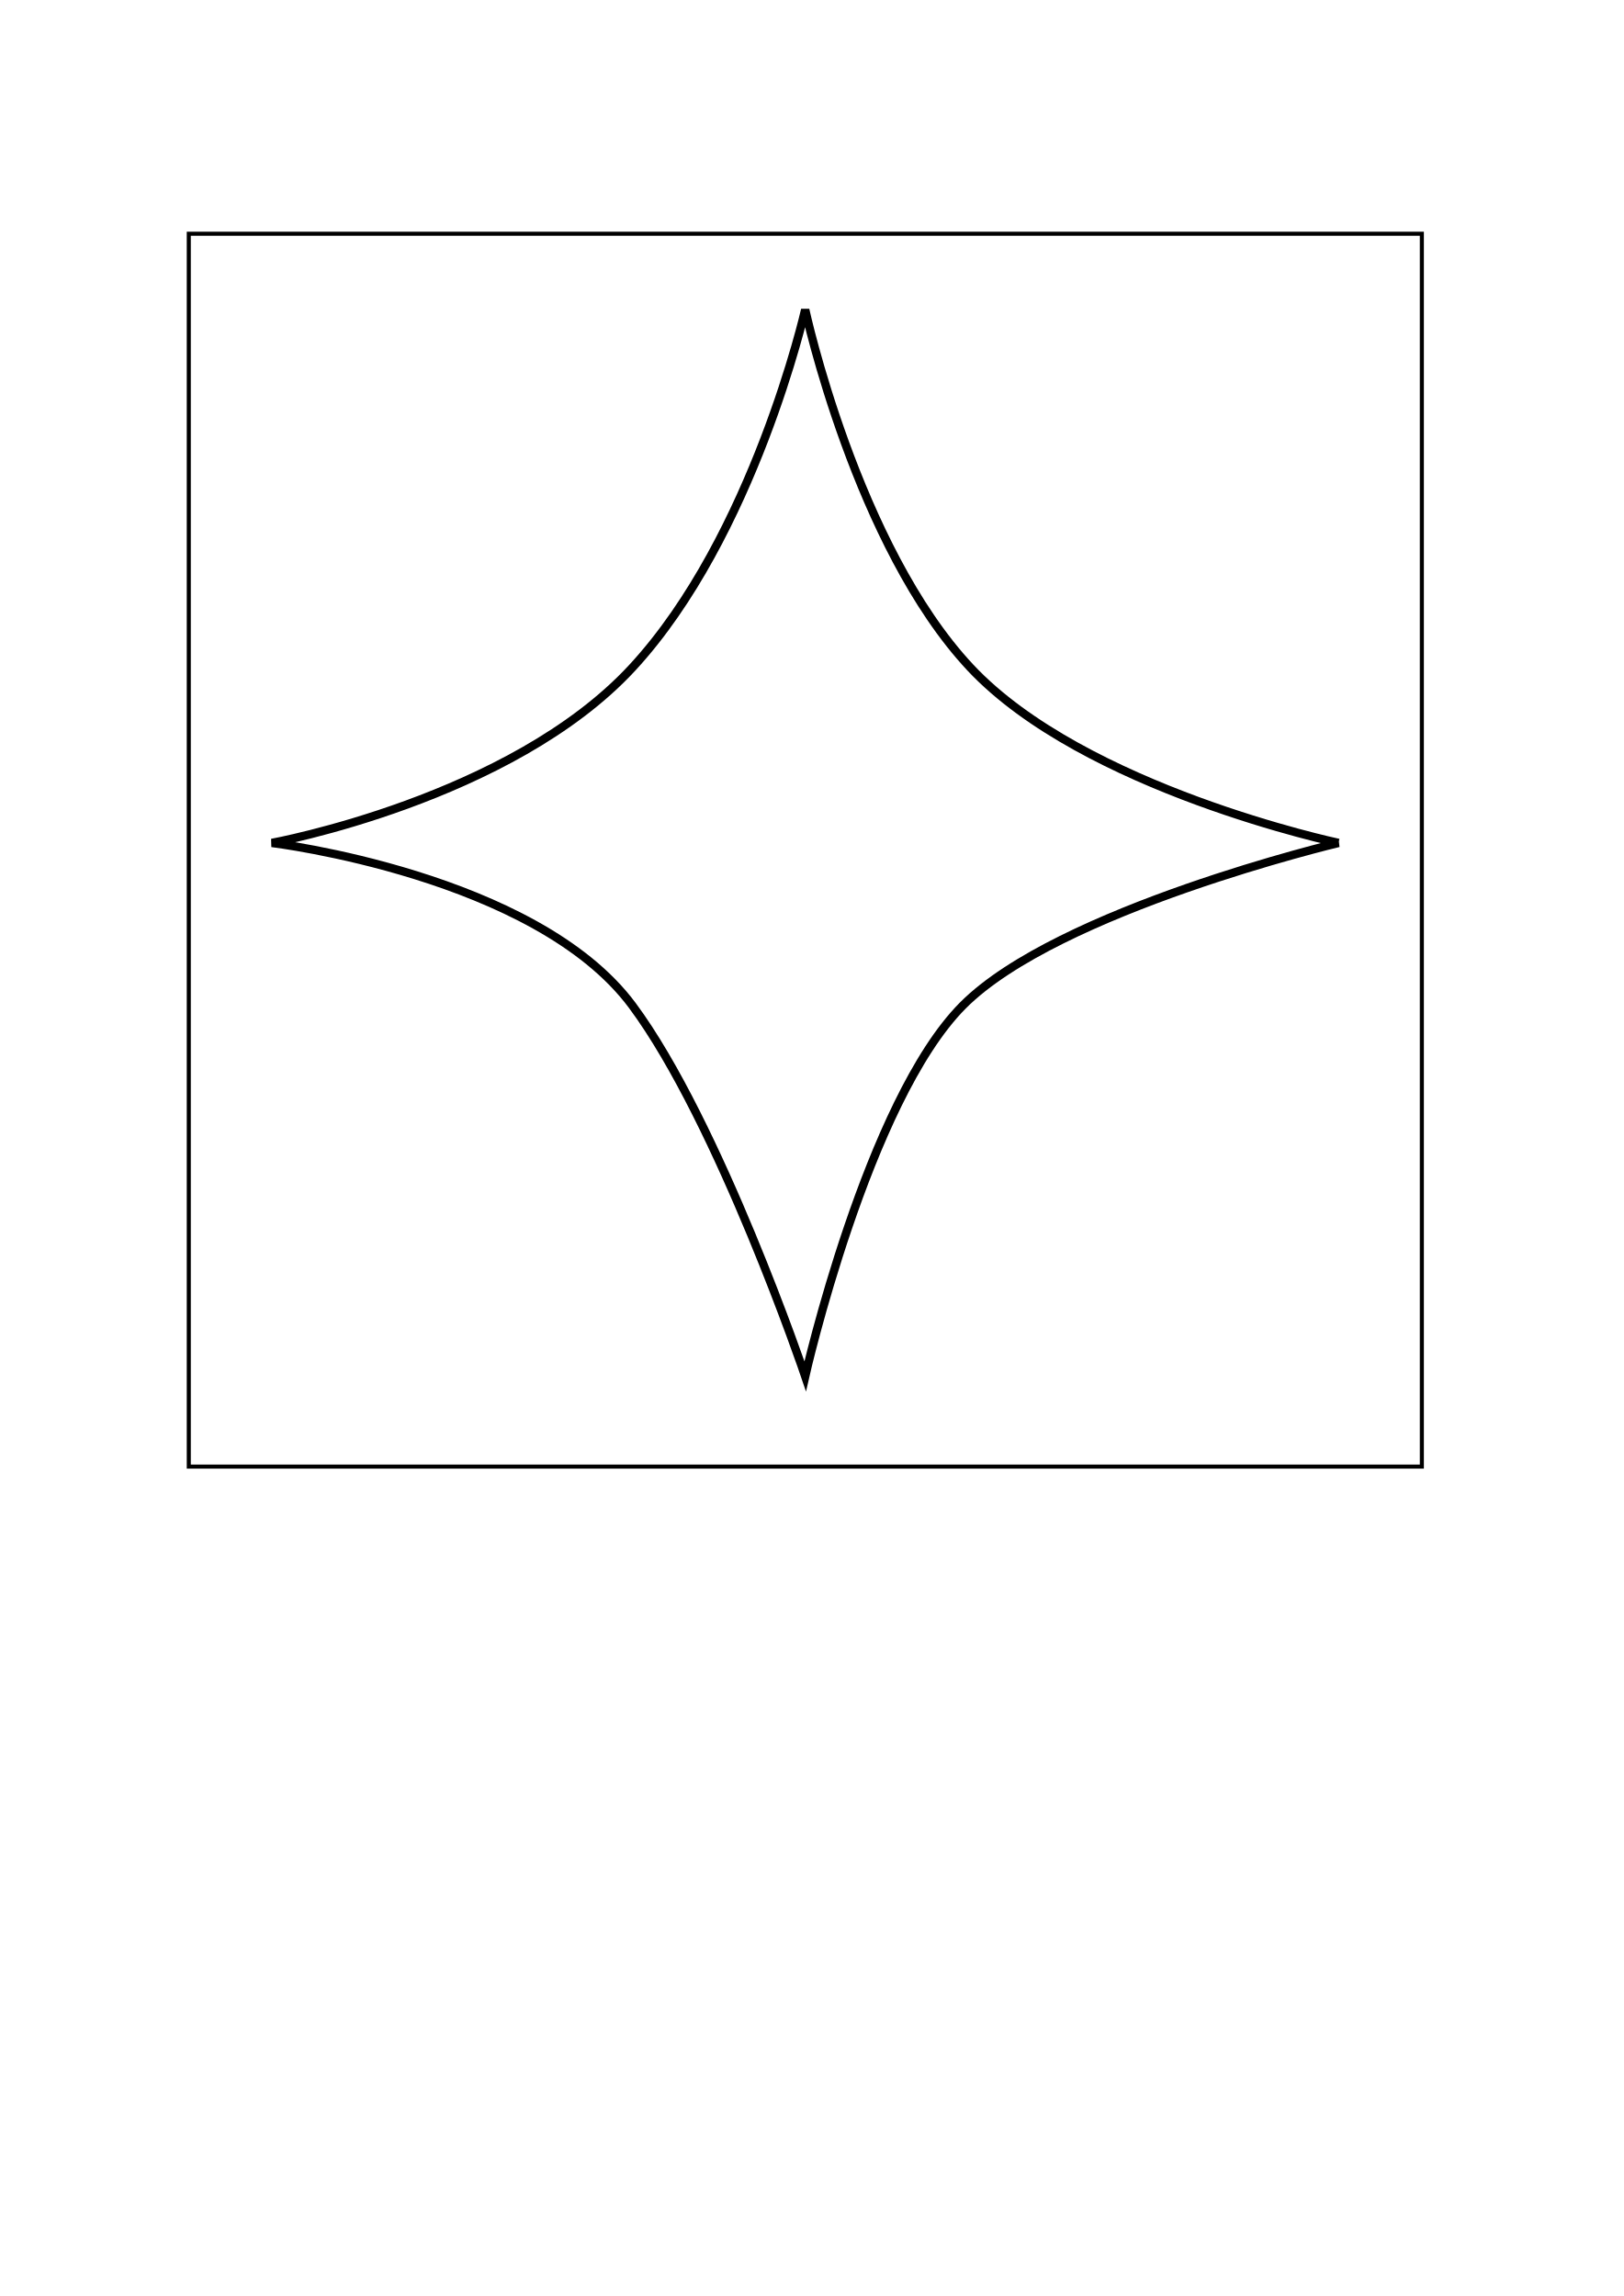
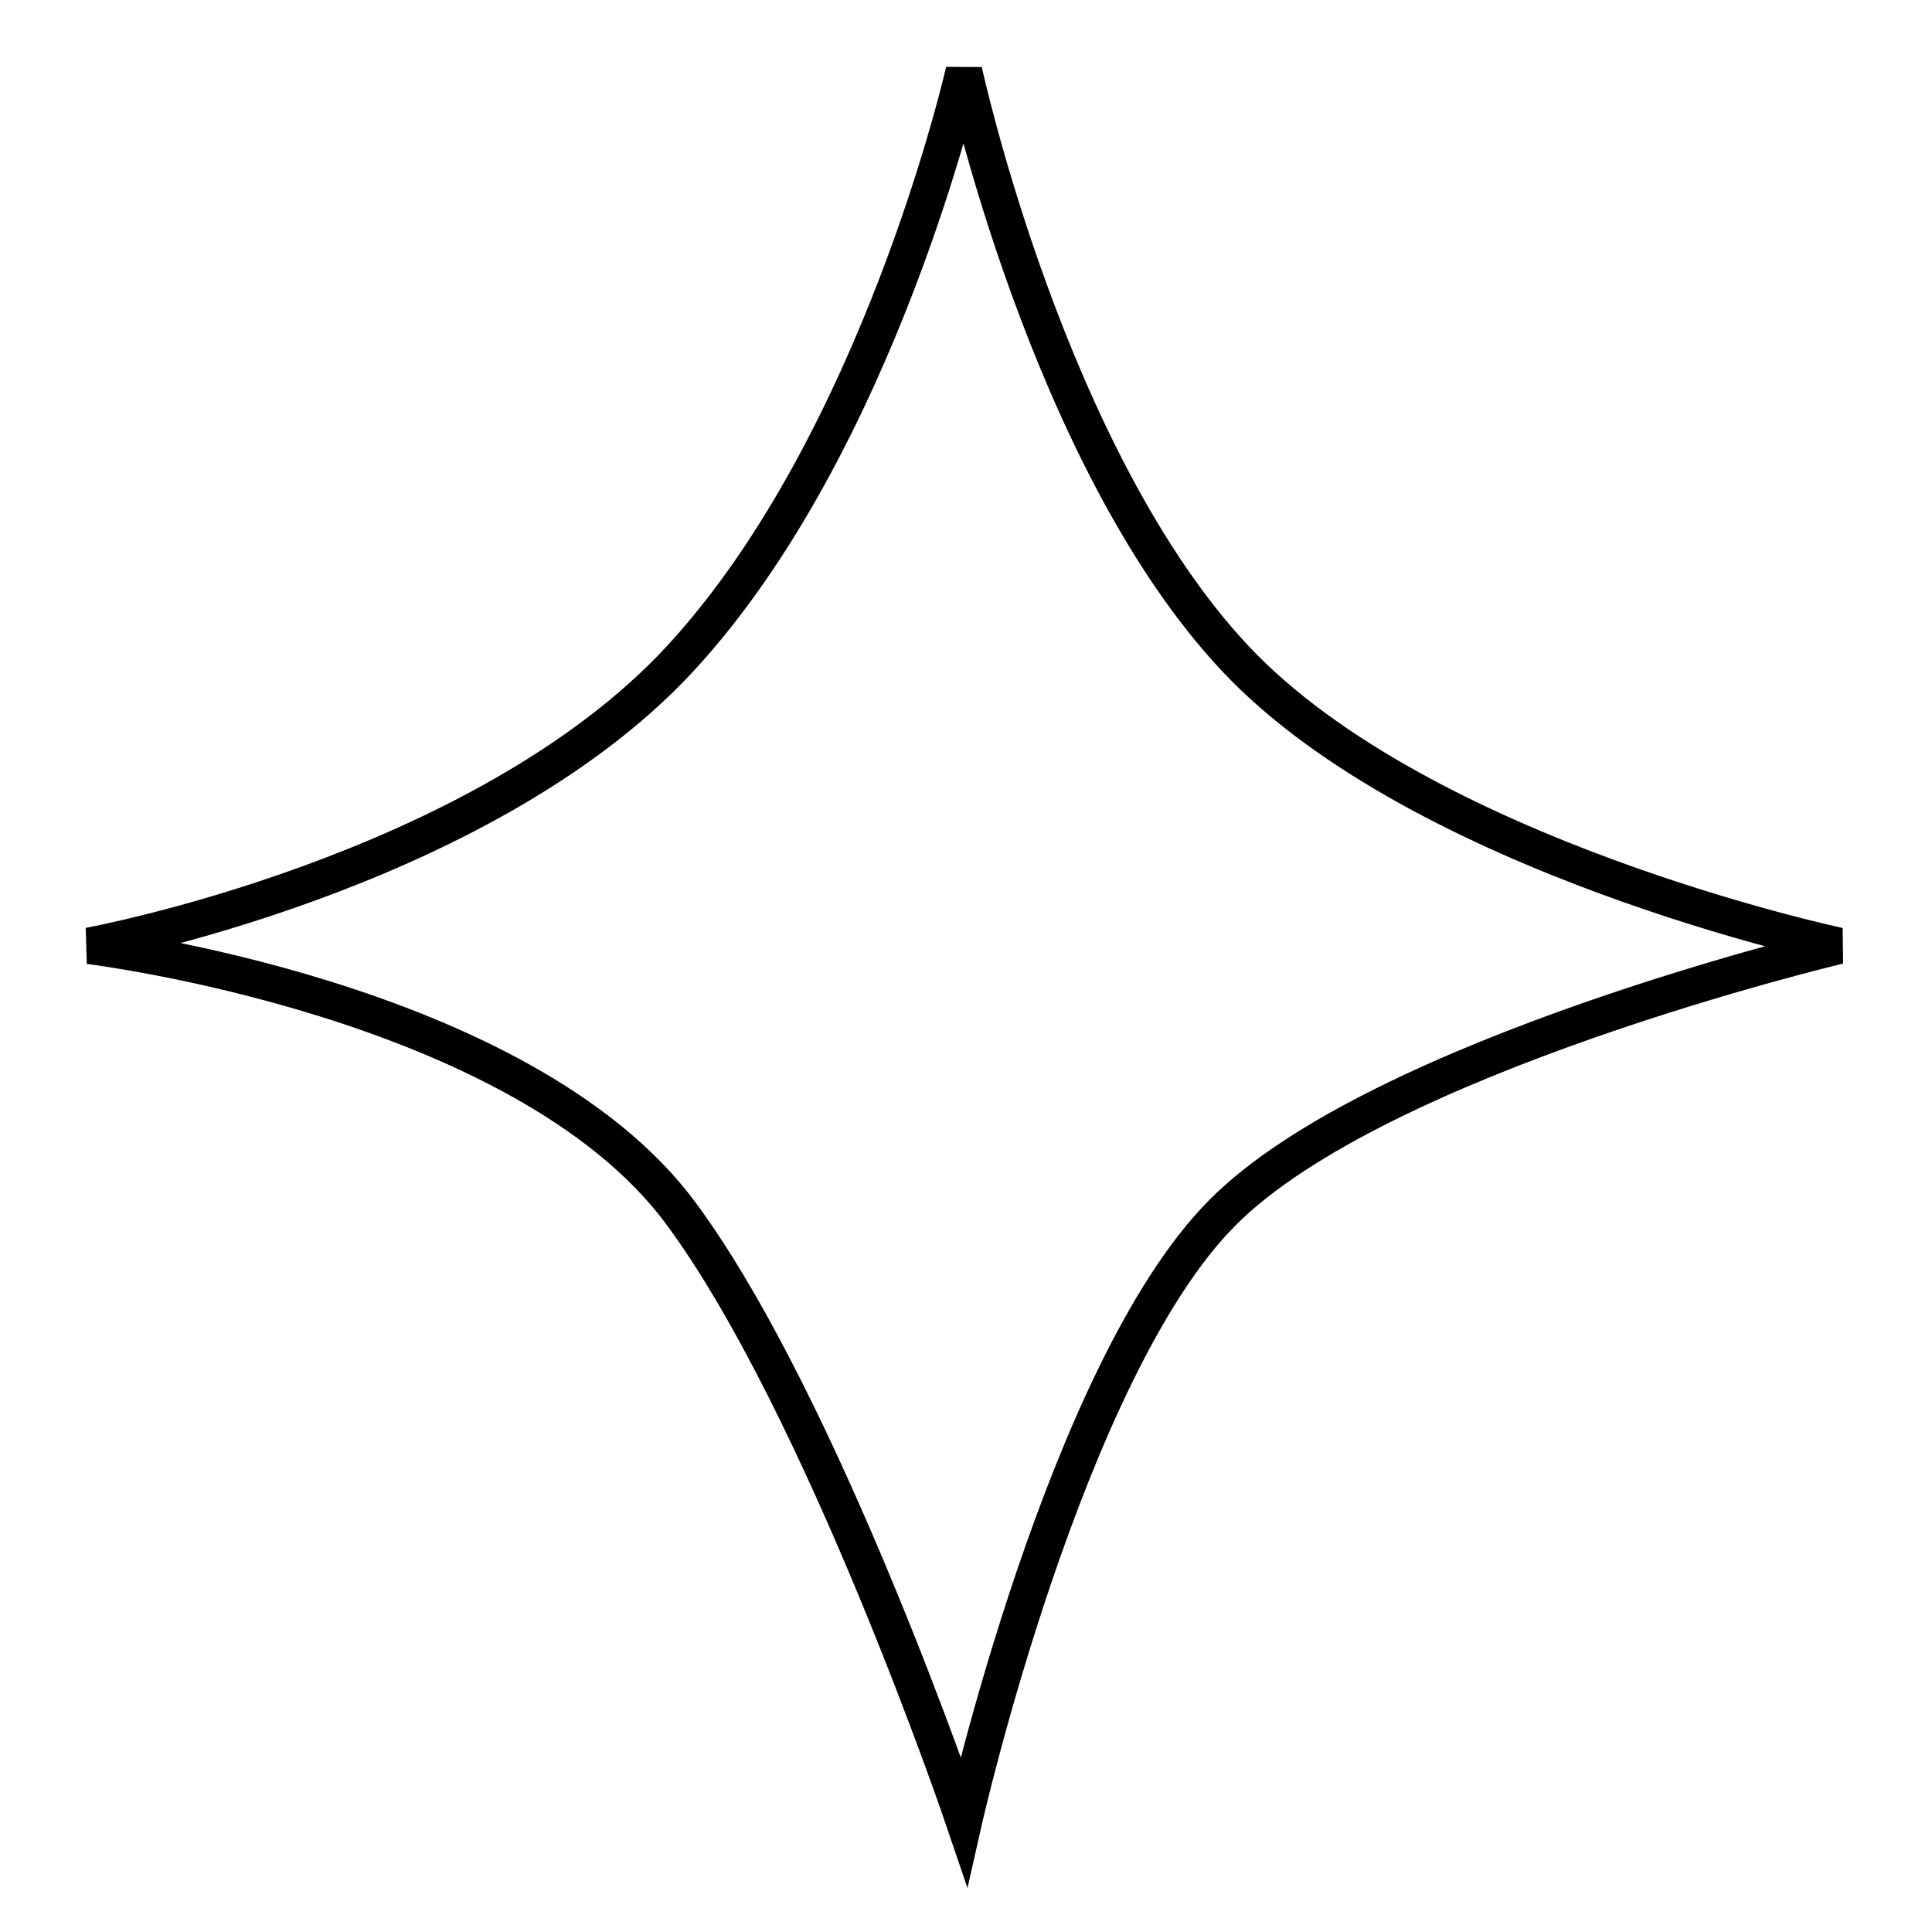
- <svg xmlns="http://www.w3.org/2000/svg" width="210mm" height="297mm" viewBox="0 0 210 297" version="1.1" id="svg1">
+ <svg xmlns="http://www.w3.org/2000/svg" width="16" height="16" viewBox="0 0 4.233 4.233" version="1.1" id="svg1">
  <defs id="defs1" />
-   <g id="layer1">
-     <path id="path3" style="fill:none;stroke:#000000;stroke-width:1.081;stroke-linecap:square;stroke-dasharray:none" d="m 173.122,109.038 c 0,0 -36.262,8.615 -48.602,21.037 -12.34,12.421 -20.38,47.945 -20.38,47.945 0,0 -11.107,-32.785 -22.351,-47.945 -12.546,-16.915 -46.631,-21.037 -46.631,-21.037 0,0 30.903,-5.637 46.631,-22.679 15.728,-17.042 22.351,-46.302 22.351,-46.302 0,0 6.623,30.575 21.365,46.302 14.742,15.728 47.616,22.679 47.616,22.679 z" />
-     <rect style="fill:none;stroke:#000000;stroke-width:0.523;stroke-linecap:square;stroke-dasharray:none" id="rect4" width="159.477" height="159.477" x="24.416" y="30.235" />
+   <g id="layer1" transform="translate(0,-292.7667)">
+     <path id="path3" style="fill:none;stroke:#000000;stroke-width:0.08;stroke-linecap:square;stroke-dasharray:none;stroke-miterlimit:4" d="m 4.029,294.839 c 0,0 -1.008,0.239 -1.351,0.585 -0.343,0.345 -0.566,1.332 -0.566,1.332 0,0 -0.309,-0.911 -0.621,-1.332 -0.349,-0.47 -1.296,-0.585 -1.296,-0.585 0,0 0.859,-0.157 1.296,-0.63 0.437,-0.474 0.621,-1.287 0.621,-1.287 0,0 0.184,0.85 0.594,1.287 0.41,0.437 1.323,0.63 1.323,0.63 z" />
  </g>
</svg>
